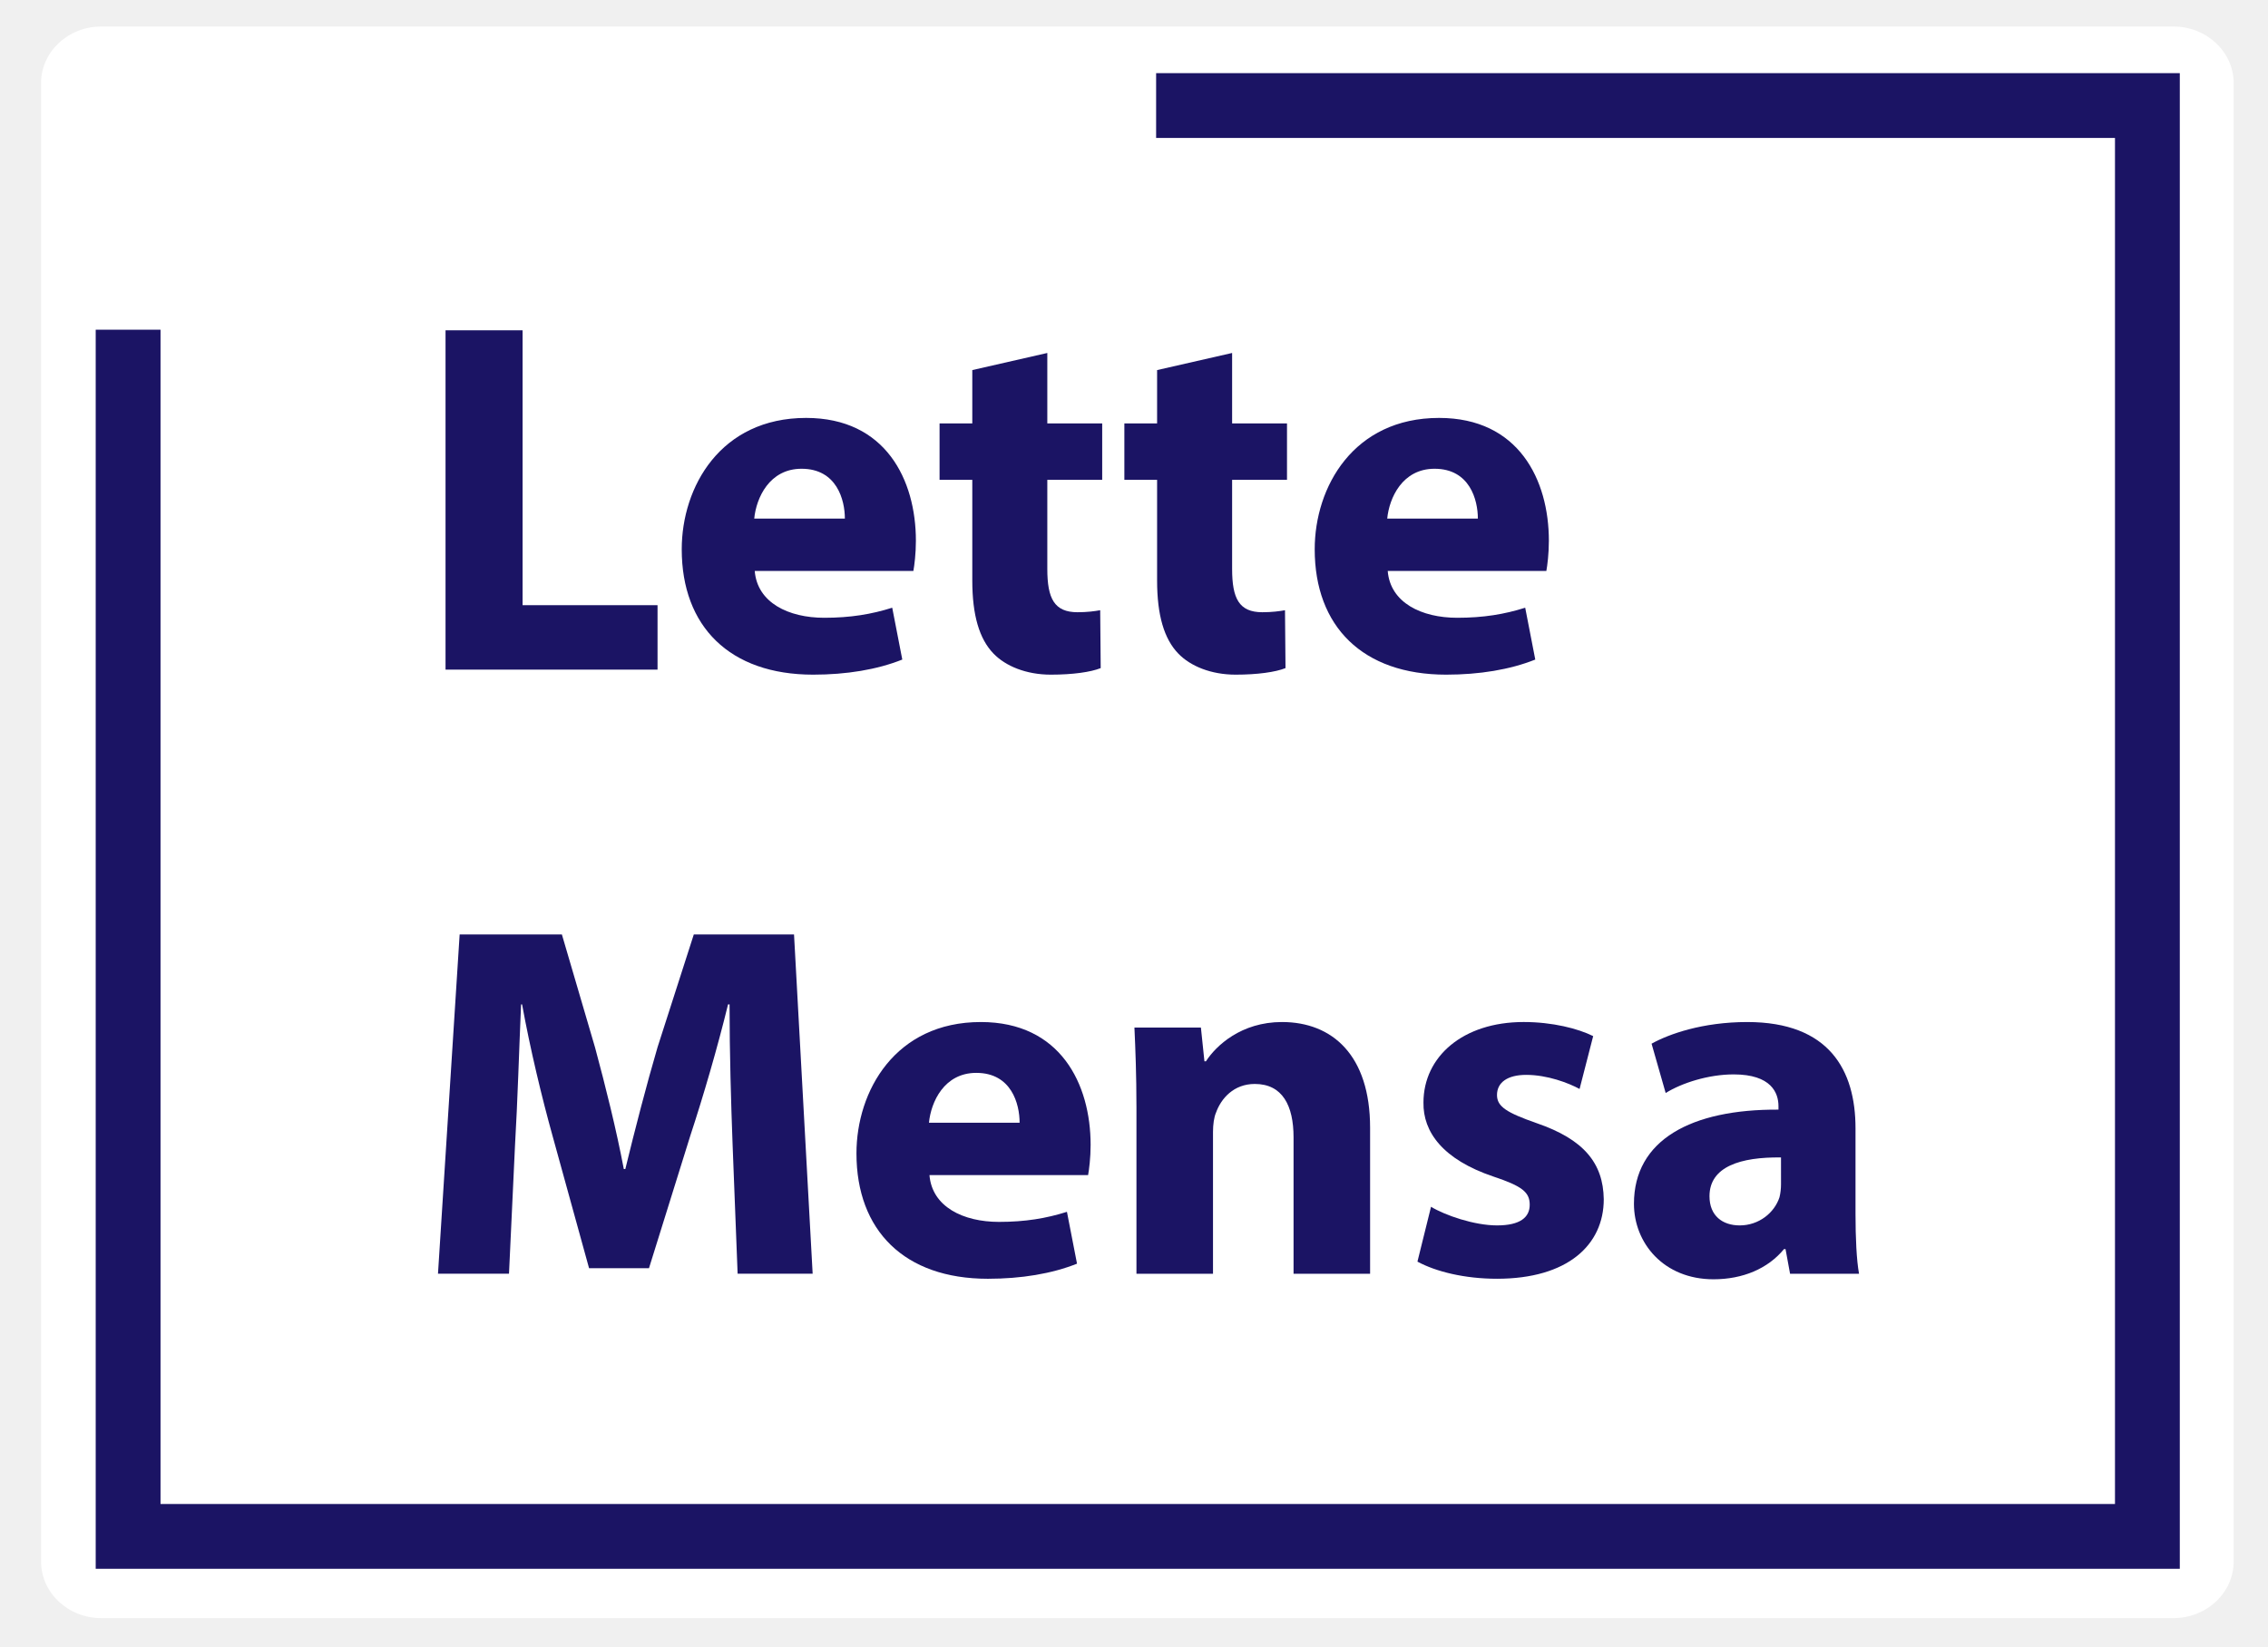
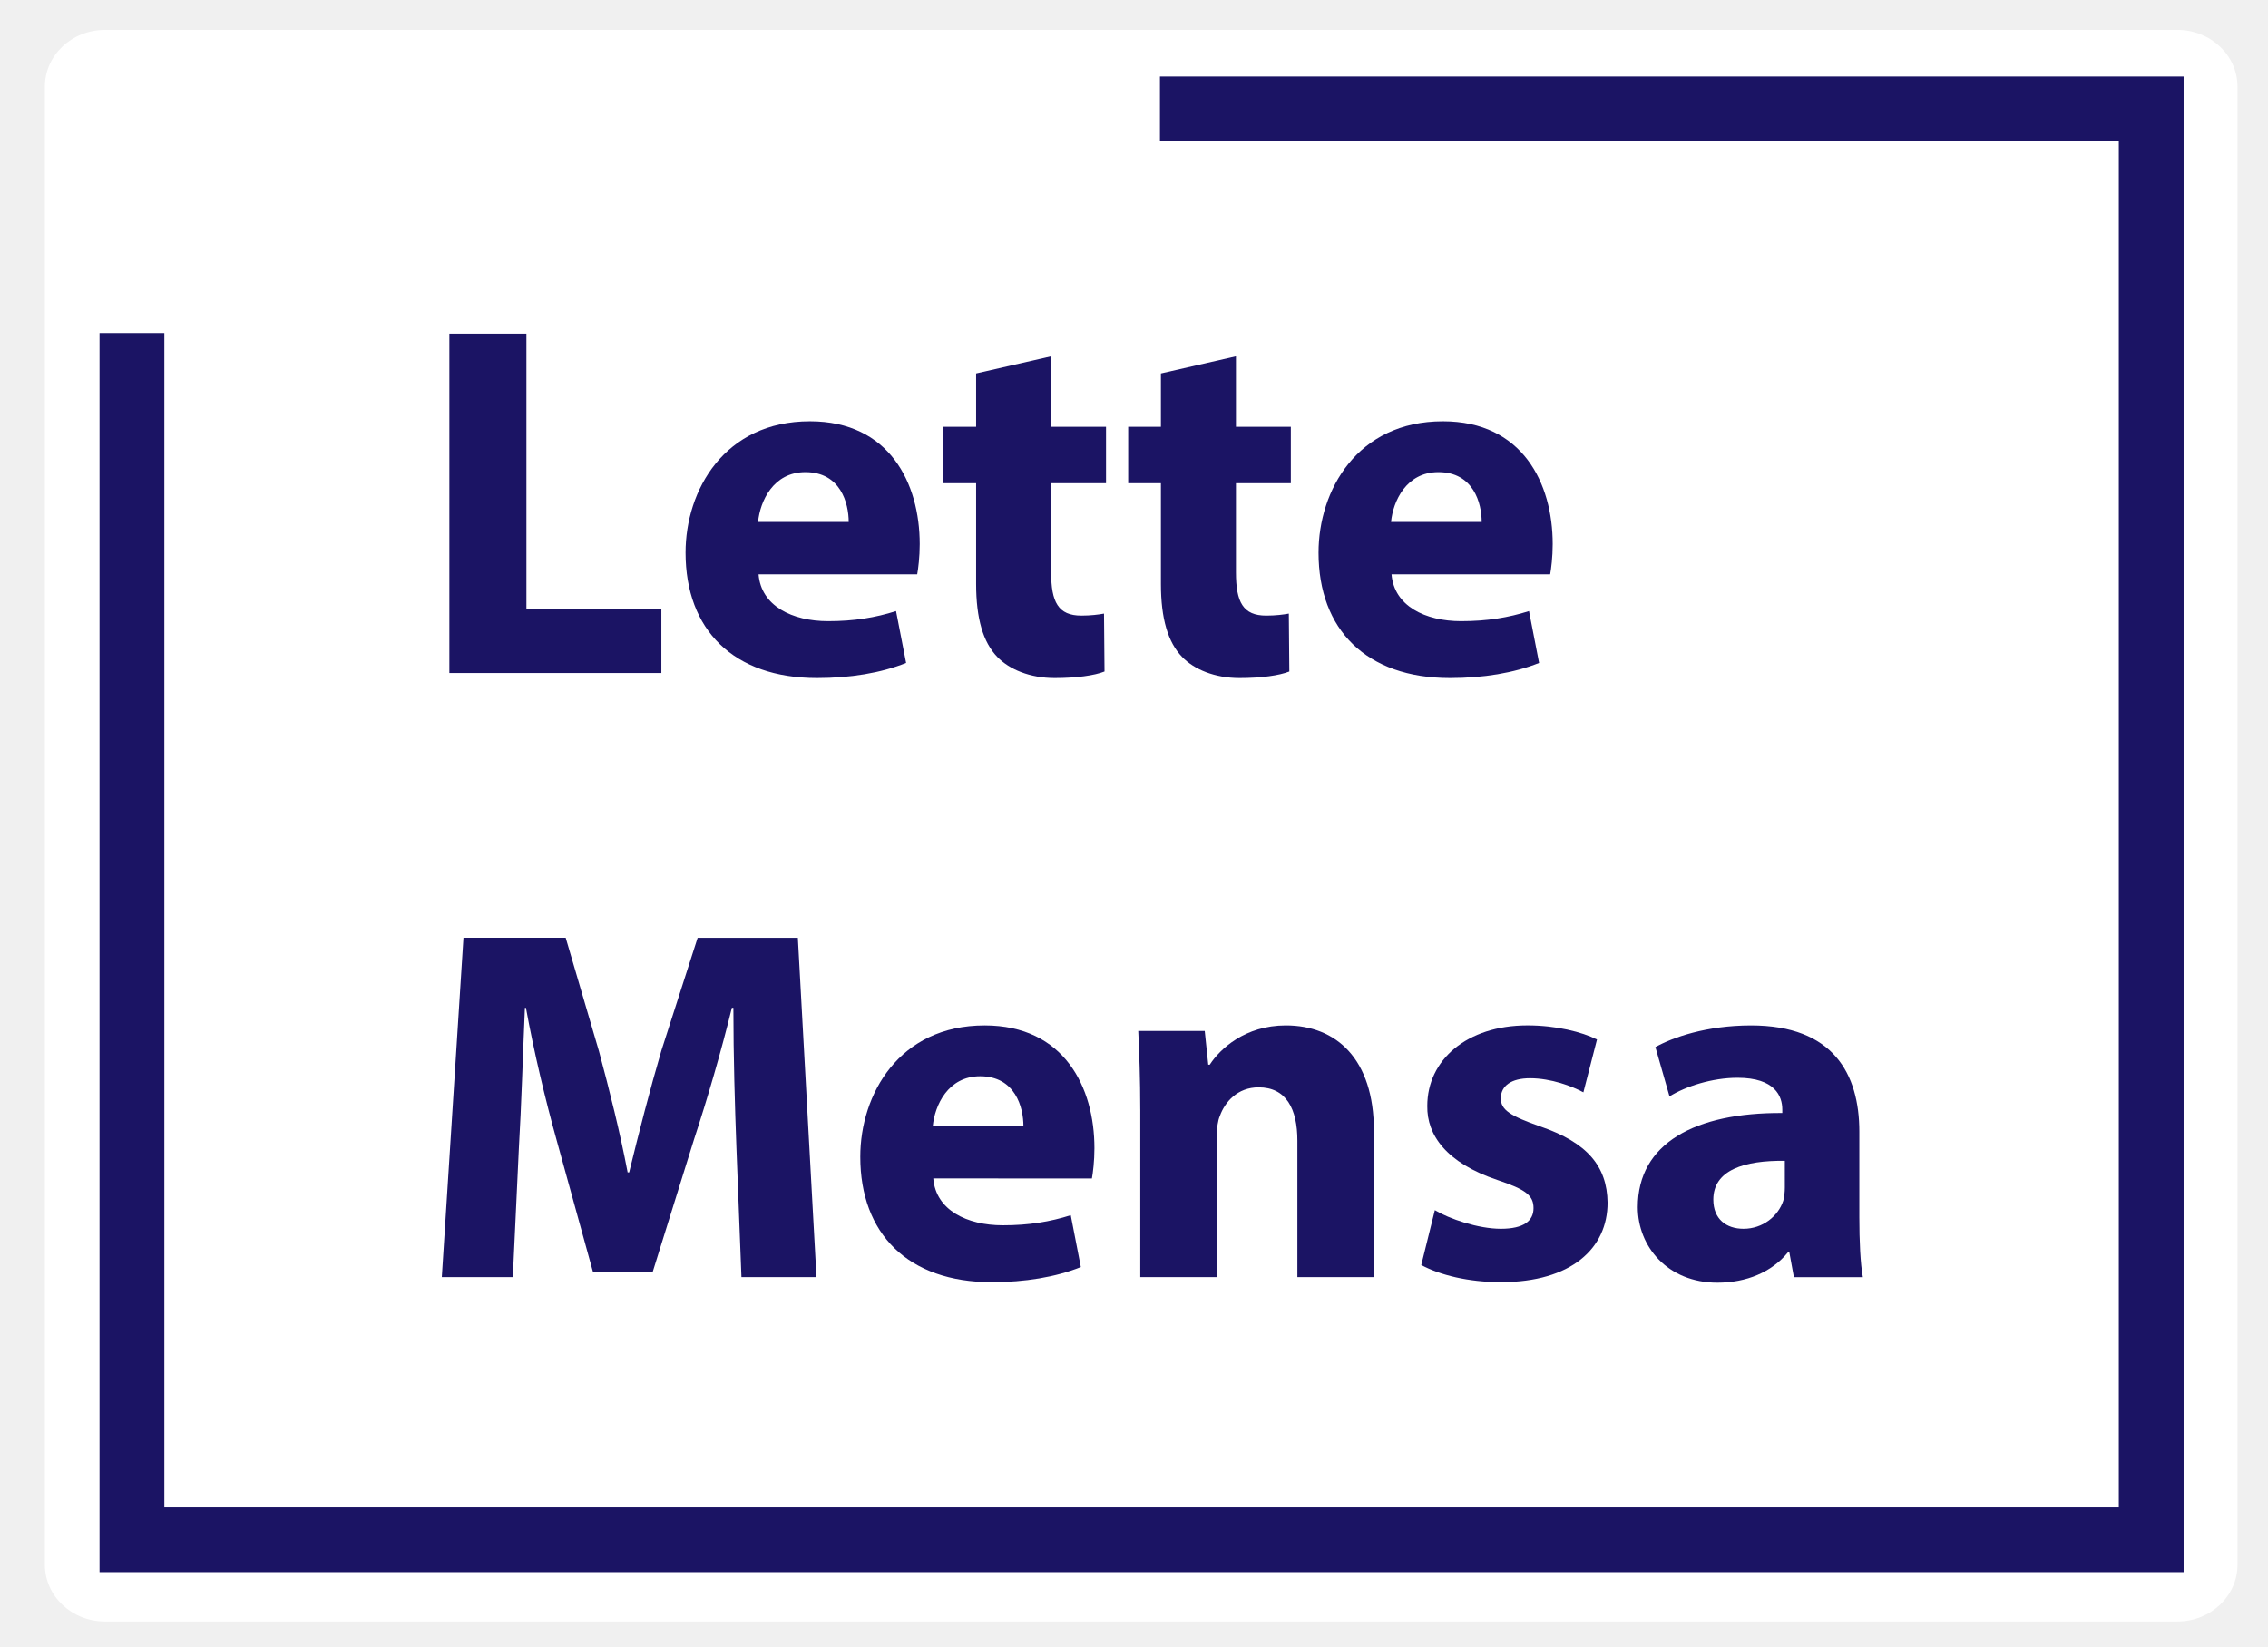
- <svg xmlns="http://www.w3.org/2000/svg" version="1.1" id="Ebene_1" x="0px" y="0px" width="454.884px" height="330.28px" viewBox="-15.116 -10.975 454.884 330.28" enable-background="new -15.116 -10.975 454.884 330.28" xml:space="preserve">
-   <path fill="#FFFFFF" d="M432.884,302.272c0,6.285-5.402,11.381-12.064,11.381H5.179c-6.663,0-12.063-5.096-12.063-11.381V5.729  c0-6.285,5.399-11.381,12.063-11.381h415.64c6.662,0,12.064,5.096,12.064,11.381L432.884,302.272L432.884,302.272z" />
-   <polyline fill="none" stroke="#1B1464" stroke-width="13" stroke-miterlimit="10" points="216.763,10.2 415.578,10.2   415.578,297.263 10.58,297.263 10.58,55.173 " />
+ <svg xmlns="http://www.w3.org/2000/svg" version="1.1" id="Ebene_1" x="0px" y="0px" width="454.885px" height="330.279px" viewBox="0 0 454.885 330.279" enable-background="new 0 0 454.885 330.279" xml:space="preserve">
+   <path fill="#FFFFFF" d="M448.768,313.924c0,6.285-5.402,11.381-12.064,11.381H21.063C14.4,325.305,9,320.209,9,313.924V17.381  C9,11.096,14.399,6,21.063,6h415.64c6.662,0,12.064,5.096,12.064,11.381L448.768,313.924L448.768,313.924z" />
+   <polyline fill="none" stroke="#1B1464" stroke-width="13" stroke-miterlimit="10" points="232.647,21.853 431.462,21.853   431.462,308.915 26.464,308.915 26.464,66.825 " />
  <g enable-background="new    ">
-     <path fill="#1B1464" d="M74.245,55.294h15.452v55.145h27.067v12.929h-42.52V55.294L74.245,55.294z" />
-     <path fill="#1B1464" d="M136.259,103.571c0.505,6.363,6.767,9.395,13.938,9.395c5.253,0,9.493-0.707,13.636-2.021l2.02,10.403   c-5.05,2.021-11.211,3.029-17.876,3.029c-16.766,0-26.36-9.695-26.36-25.148c0-12.522,7.776-26.359,24.946-26.359   c15.957,0,22.019,12.423,22.019,24.644c0,2.626-0.305,4.949-0.506,6.06L136.259,103.571L136.259,103.571z M154.337,93.067   c0-3.735-1.616-9.998-8.687-9.998c-6.464,0-9.09,5.857-9.493,9.998H154.337z" />
-     <path fill="#1B1464" d="M194.939,59.839v14.14h11.009V85.29h-11.009v17.877c0,5.959,1.414,8.686,6.062,8.686   c1.919,0,3.434-0.202,4.545-0.403l0.101,11.614c-2.02,0.809-5.654,1.313-9.999,1.313c-4.947,0-9.09-1.717-11.514-4.242   c-2.827-2.929-4.241-7.676-4.241-14.645v-20.2h-6.564V73.979h6.564V63.273L194.939,59.839z" />
-     <path fill="#1B1464" d="M232.005,59.839v14.14h11.008V85.29h-11.008v17.877c0,5.959,1.414,8.686,6.061,8.686   c1.918,0,3.435-0.202,4.545-0.403l0.101,11.614c-2.021,0.809-5.654,1.313-9.998,1.313c-4.949,0-9.09-1.717-11.514-4.242   c-2.828-2.929-4.242-7.676-4.242-14.645v-20.2h-6.565V73.979h6.565V63.273L232.005,59.839z" />
-     <path fill="#1B1464" d="M263.214,103.571c0.506,6.363,6.768,9.395,13.938,9.395c5.252,0,9.494-0.707,13.635-2.021l2.021,10.403   c-5.051,2.021-11.211,3.029-17.877,3.029c-16.766,0-26.361-9.695-26.361-25.148c0-12.522,7.777-26.359,24.947-26.359   c15.957,0,22.018,12.423,22.018,24.644c0,2.626-0.303,4.949-0.506,6.06L263.214,103.571L263.214,103.571z M281.294,93.067   c0-3.735-1.617-9.998-8.688-9.998c-6.463,0-9.09,5.857-9.492,9.998H281.294z" />
+     <path fill="#1B1464" d="M90.129,66.947h15.452v55.145h27.067v12.93H90.128L90.129,66.947L90.129,66.947z" />
+     <path fill="#1B1464" d="M152.142,115.223c0.506,6.363,6.768,9.396,13.938,9.396c5.253,0,9.493-0.707,13.636-2.021L181.737,133   c-5.05,2.021-11.211,3.029-17.876,3.029c-16.767,0-26.36-9.695-26.36-25.148c0-12.521,7.776-26.358,24.946-26.358   c15.957,0,22.019,12.423,22.019,24.644c0,2.626-0.305,4.949-0.506,6.061L152.142,115.223L152.142,115.223z M170.22,104.719   c0-3.734-1.615-9.998-8.687-9.998c-6.464,0-9.09,5.857-9.493,9.998H170.22z" />
+     <path fill="#1B1464" d="M210.823,71.491v14.14h11.009v11.312h-11.009v17.877c0,5.959,1.414,8.686,6.062,8.686   c1.919,0,3.435-0.202,4.545-0.402l0.102,11.613c-2.021,0.81-5.654,1.313-9.999,1.313c-4.947,0-9.09-1.717-11.515-4.242   c-2.826-2.929-4.24-7.676-4.24-14.645v-20.2h-6.564V85.631h6.564V74.925L210.823,71.491z" />
+     <path fill="#1B1464" d="M247.888,71.491v14.14h11.009v11.312h-11.009v17.877c0,5.959,1.414,8.686,6.062,8.686   c1.918,0,3.435-0.202,4.545-0.402l0.101,11.613c-2.021,0.81-5.653,1.313-9.998,1.313c-4.948,0-9.09-1.717-11.514-4.242   c-2.828-2.929-4.242-7.676-4.242-14.645v-20.2h-6.564V85.631h6.564V74.925L247.888,71.491z" />
+     <path fill="#1B1464" d="M279.097,115.223c0.507,6.363,6.769,9.396,13.938,9.396c5.252,0,9.494-0.707,13.635-2.021L308.692,133   c-5.052,2.021-11.211,3.029-17.877,3.029c-16.767,0-26.361-9.695-26.361-25.148c0-12.521,7.777-26.358,24.947-26.358   c15.957,0,22.018,12.423,22.018,24.644c0,2.626-0.303,4.949-0.506,6.061L279.097,115.223L279.097,115.223z M297.177,104.719   c0-3.734-1.616-9.998-8.688-9.998c-6.463,0-9.09,5.857-9.492,9.998H297.177z" />
  </g>
  <g enable-background="new    ">
-     <path fill="#1B1464" d="M131.813,218.509c-0.303-8.181-0.604-18.078-0.604-27.977h-0.304c-2.12,8.687-4.948,18.382-7.574,26.359   l-8.282,26.563h-12.02l-7.271-26.36c-2.222-7.979-4.545-17.675-6.161-26.563h-0.202c-0.403,9.19-0.707,19.694-1.212,28.179   l-1.212,25.854H72.73l4.343-68.071h20.504l6.666,22.725c2.12,7.877,4.241,16.361,5.757,24.34h0.303   c1.919-7.878,4.242-16.866,6.464-24.44l7.272-22.623h20.099l3.736,68.071h-15.048L131.813,218.509z" />
-     <path fill="#1B1464" d="M171.303,224.771c0.505,6.363,6.767,9.395,13.938,9.395c5.252,0,9.493-0.707,13.635-2.021l2.021,10.403   c-5.05,2.02-11.211,3.029-17.877,3.029c-16.766,0-26.359-9.695-26.359-25.148c0-12.522,7.775-26.36,24.945-26.36   c15.958,0,22.019,12.424,22.019,24.645c0,2.626-0.304,4.949-0.505,6.06L171.303,224.771L171.303,224.771z M189.383,214.267   c0-3.735-1.616-9.998-8.688-9.998c-6.464,0-9.09,5.857-9.492,9.998H189.383z" />
-     <path fill="#1B1464" d="M212.815,210.935c0-6.161-0.202-11.413-0.403-15.756h13.333l0.707,6.767h0.303   c2.02-3.131,7.067-7.878,15.25-7.878c10.1,0,17.674,6.666,17.674,21.21v29.289h-15.352v-27.37c0-6.362-2.222-10.705-7.775-10.705   c-4.242,0-6.768,2.929-7.777,5.757c-0.403,0.909-0.604,2.424-0.604,3.838v28.48h-15.353v-33.632H212.815z" />
-     <path fill="#1B1464" d="M271.9,231.134c2.828,1.717,8.687,3.737,13.23,3.737c4.646,0,6.563-1.616,6.563-4.143   c0-2.523-1.514-3.735-7.271-5.654c-10.201-3.436-14.139-8.989-14.039-14.848c0-9.19,7.879-16.16,20.1-16.16   c5.756,0,10.908,1.313,13.938,2.828l-2.728,10.604c-2.223-1.212-6.465-2.828-10.707-2.828c-3.735,0-5.856,1.516-5.856,4.04   c0,2.323,1.92,3.535,7.979,5.656c9.394,3.23,13.332,7.979,13.435,15.251c0,9.189-7.271,15.957-21.412,15.957   c-6.463,0-12.221-1.414-15.957-3.435L271.9,231.134z" />
-     <path fill="#1B1464" d="M343.91,244.567l-0.909-4.948h-0.304c-3.231,3.938-8.281,6.061-14.139,6.061   c-10,0-15.959-7.271-15.959-15.15c0-12.825,11.514-18.986,28.986-18.887v-0.706c0-2.626-1.414-6.362-8.988-6.362   c-5.049,0-10.402,1.717-13.635,3.736l-2.828-9.897c3.434-1.919,10.201-4.344,19.188-4.344c16.463,0,21.715,9.696,21.715,21.312   v17.17c0,4.747,0.203,9.292,0.707,12.019H343.91V244.567z M342.093,221.237c-8.08-0.102-14.343,1.817-14.343,7.776   c0,3.938,2.625,5.858,6.062,5.858c3.838,0,6.969-2.525,7.979-5.656c0.201-0.81,0.304-1.717,0.304-2.626L342.093,221.237   L342.093,221.237z" />
+     <path fill="#1B1464" d="M147.697,230.161c-0.303-8.181-0.604-18.078-0.604-27.977h-0.304c-2.12,8.687-4.948,18.382-7.574,26.358   l-8.282,26.563h-12.02l-7.271-26.36c-2.222-7.979-4.545-17.675-6.16-26.563h-0.202c-0.403,9.189-0.707,19.693-1.212,28.179   l-1.212,25.854H88.614l4.343-68.07h20.504l6.666,22.725c2.12,7.877,4.241,16.361,5.757,24.34h0.304   c1.919-7.878,4.241-16.866,6.464-24.439l7.271-22.623h20.1l3.735,68.07H148.71L147.697,230.161z" />
+     <path fill="#1B1464" d="M187.187,236.423c0.505,6.363,6.767,9.396,13.938,9.396c5.252,0,9.493-0.707,13.635-2.021l2.021,10.403   c-5.05,2.02-11.211,3.029-17.877,3.029c-16.767,0-26.359-9.695-26.359-25.148c0-12.521,7.775-26.36,24.945-26.36   c15.958,0,22.019,12.425,22.019,24.646c0,2.626-0.304,4.949-0.505,6.06L187.187,236.423L187.187,236.423z M205.266,225.919   c0-3.734-1.615-9.998-8.688-9.998c-6.464,0-9.09,5.857-9.492,9.998H205.266z" />
+     <path fill="#1B1464" d="M228.699,222.587c0-6.161-0.202-11.413-0.403-15.756h13.333l0.707,6.767h0.303   c2.021-3.131,7.067-7.878,15.25-7.878c10.101,0,17.675,6.666,17.675,21.21v29.289h-15.353V228.85   c0-6.362-2.222-10.705-7.775-10.705c-4.241,0-6.768,2.929-7.776,5.757c-0.403,0.909-0.604,2.424-0.604,3.838v28.479h-15.353   v-33.632H228.699z" />
+     <path fill="#1B1464" d="M287.784,242.786c2.828,1.717,8.687,3.737,13.229,3.737c4.646,0,6.563-1.616,6.563-4.144   c0-2.522-1.514-3.734-7.271-5.653c-10.2-3.437-14.139-8.989-14.039-14.849c0-9.189,7.88-16.16,20.101-16.16   c5.756,0,10.908,1.313,13.938,2.828l-2.729,10.604c-2.223-1.212-6.465-2.828-10.707-2.828c-3.735,0-5.856,1.516-5.856,4.04   c0,2.323,1.92,3.535,7.979,5.656c9.395,3.229,13.332,7.979,13.436,15.251c0,9.188-7.271,15.957-21.413,15.957   c-6.463,0-12.221-1.414-15.957-3.436L287.784,242.786z" />
+     <path fill="#1B1464" d="M359.794,256.219l-0.908-4.947h-0.305c-3.23,3.938-8.28,6.061-14.139,6.061   c-10,0-15.959-7.271-15.959-15.149c0-12.825,11.514-18.986,28.986-18.888v-0.706c0-2.626-1.414-6.361-8.988-6.361   c-5.049,0-10.402,1.717-13.635,3.735l-2.828-9.896c3.434-1.919,10.2-4.344,19.188-4.344c16.463,0,21.715,9.695,21.715,21.312v17.17   c0,4.747,0.203,9.292,0.707,12.02h-13.834V256.219z M357.977,232.889c-8.08-0.102-14.343,1.817-14.343,7.776   c0,3.938,2.625,5.858,6.062,5.858c3.838,0,6.969-2.525,7.979-5.656c0.2-0.81,0.304-1.717,0.304-2.626L357.977,232.889   L357.977,232.889z" />
  </g>
</svg>
